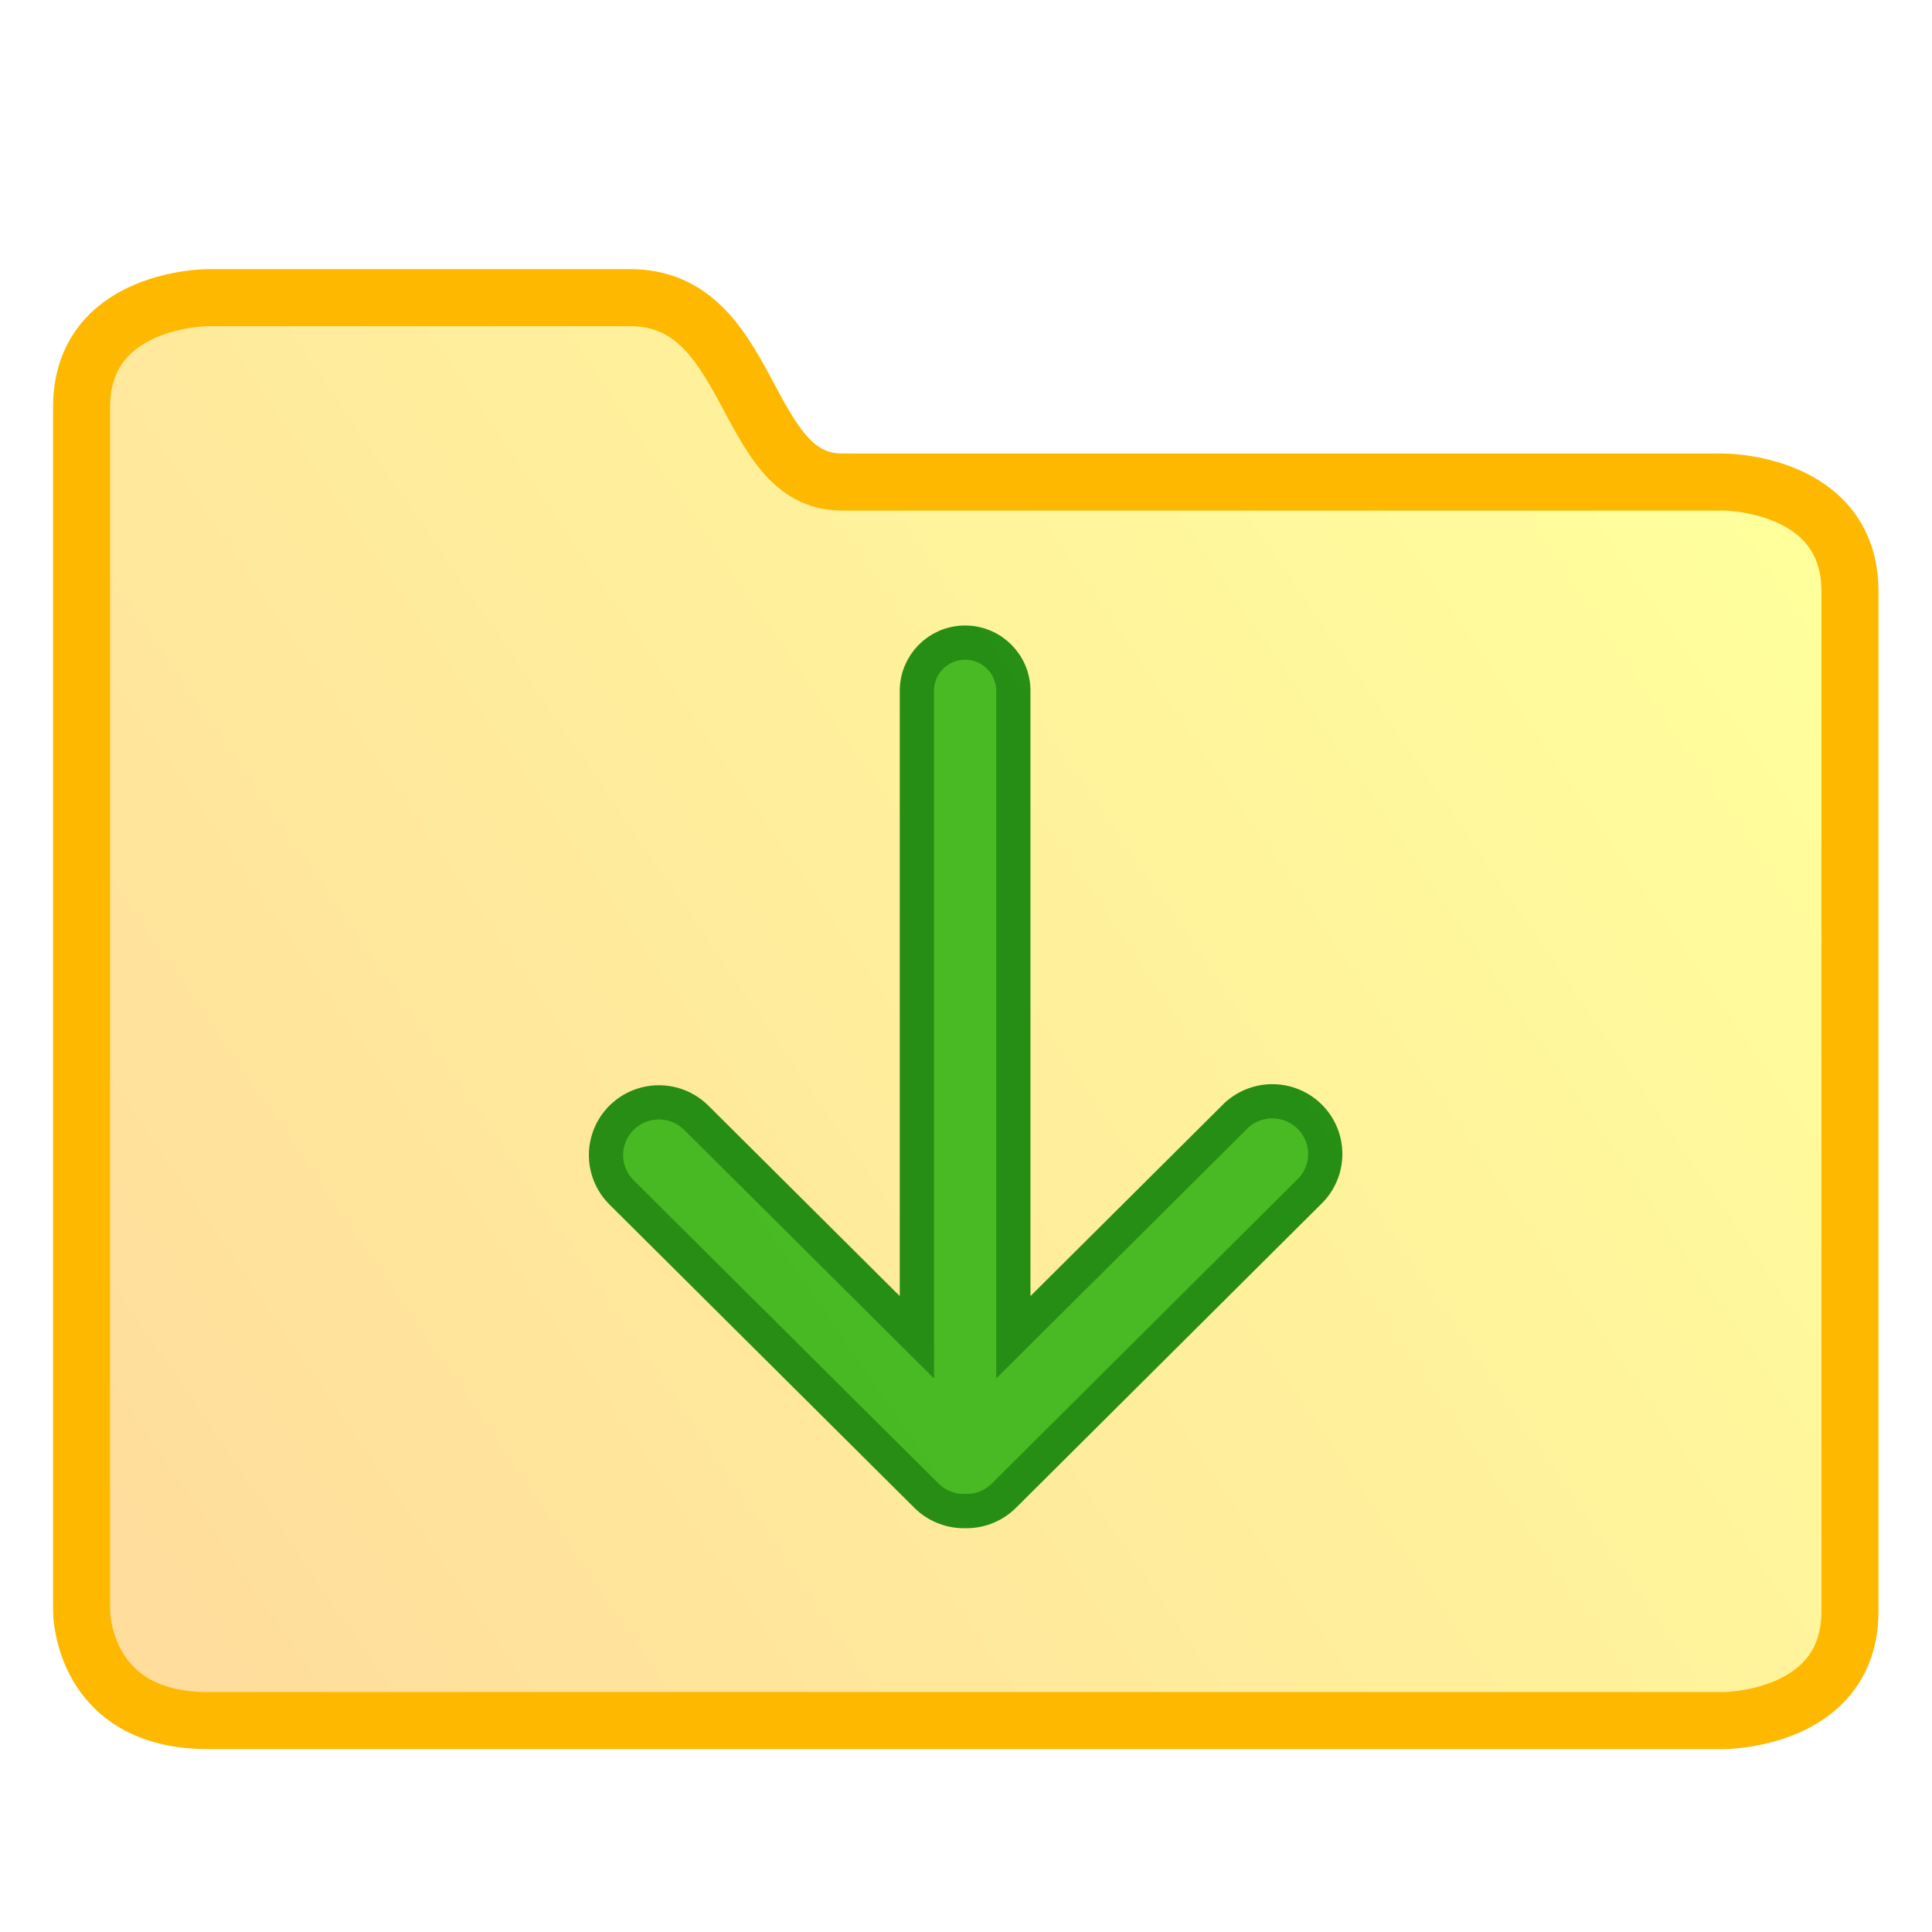
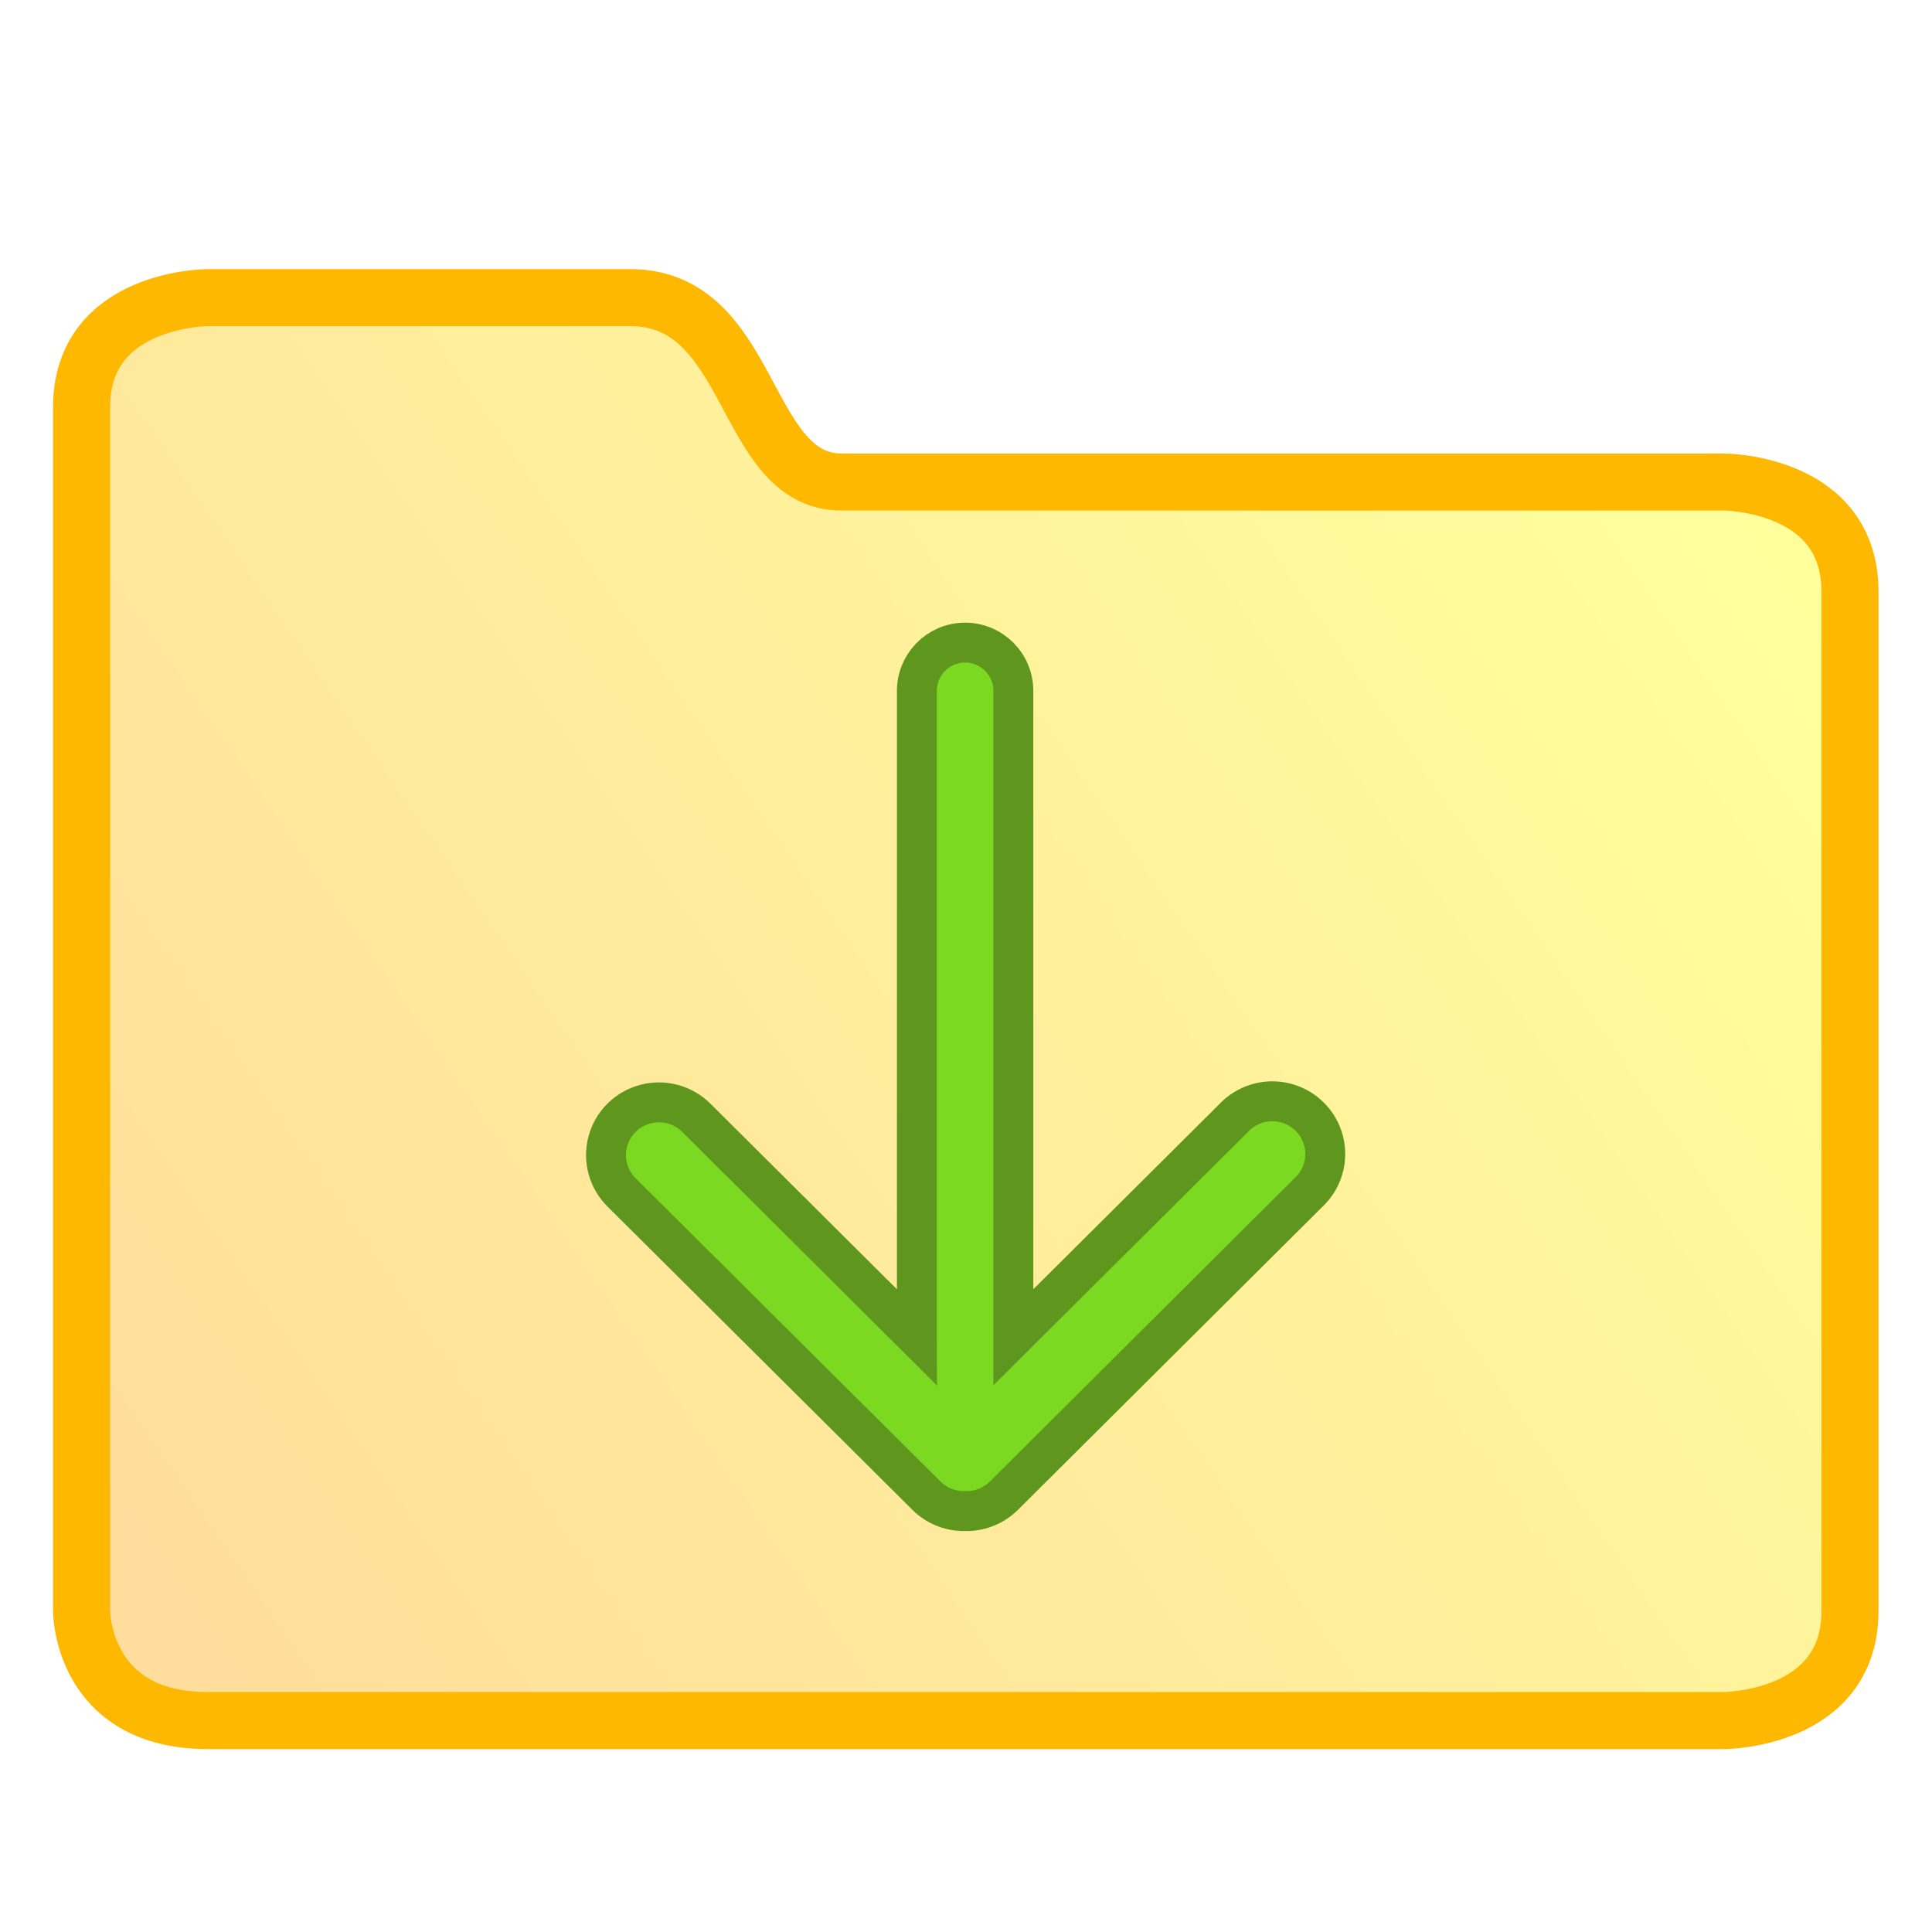
<svg xmlns="http://www.w3.org/2000/svg" xmlns:xlink="http://www.w3.org/1999/xlink" width="128" height="128" viewBox="0 0 33.867 33.867" version="1.1" id="svg2634">
  <defs id="defs2628">
    <linearGradient gradientTransform="matrix(0.7235958,0,0,0.7235958,180.201,134.6044)" xlink:href="#linearGradient1040" id="linearGradient1042" x1="-130.531" y1="41.772" x2="-91.765" y2="15.149" gradientUnits="userSpaceOnUse" />
    <linearGradient id="linearGradient1040">
      <stop style="stop-color:#ffdd9c;stop-opacity:1" offset="0" id="stop1036" />
      <stop style="stop-color:#ffff9c;stop-opacity:1" offset="1" id="stop1038" />
    </linearGradient>
    <linearGradient gradientTransform="matrix(0.2645833,0,0,0.2645833,83.1508,137.5565)" xlink:href="#linearGradient6044" id="linearGradient6056" x1="82" y1="30" x2="-68.742" y2="262.239" gradientUnits="userSpaceOnUse" />
    <linearGradient id="linearGradient6044">
      <stop style="stop-color:#ffffff;stop-opacity:1" offset="0" id="stop6040" />
      <stop style="stop-color:#c9e4ff;stop-opacity:1" offset="1" id="stop6042" />
    </linearGradient>
    <linearGradient xlink:href="#linearGradient6044" id="linearGradient68" gradientUnits="userSpaceOnUse" gradientTransform="matrix(0.2750733,0,0,0.2750733,109.6321,133.8365)" x1="82" y1="30" x2="-68.742" y2="262.239" />
    <linearGradient gradientTransform="translate(-1.844004,40.782)" y2="36.383" x2="147.781" y1="53.733" x1="147.87" gradientUnits="userSpaceOnUse" id="linearGradient3135" xlink:href="#linearGradient2931" />
    <linearGradient id="linearGradient2931">
      <stop id="stop2927" offset="0" style="stop-color:#ffce00;stop-opacity:1" />
      <stop id="stop2929" offset="1" style="stop-color:#ffff00;stop-opacity:0.927" />
    </linearGradient>
  </defs>
  <g id="layer1" transform="translate(-82.55,-136.1333)">
    <g id="g849">
      <path d="m 83.98,143.27 v 21.105 c 0,0 0,1.919 2.214,1.919 h 26.571 c 0,0 2.214,0 2.214,-1.919 v -17.873 c 0,-1.919 -2.214,-1.919 -2.214,-1.919 0,0 -13.716,0.002 -15.464,0 -1.747,-0.002 -1.529,-3.244 -3.715,-3.232 -0.019,1.3e-4 -7.392,0 -7.392,0 0,0 -2.214,0 -2.214,1.919 z" id="path5057-4-3" style="color:#000000;font-style:normal;font-variant:normal;font-weight:normal;font-stretch:normal;font-size:medium;line-height:normal;font-family:Sans;-inkscape-font-specification:Sans;text-indent:0;text-align:start;text-decoration:none;text-decoration-line:none;letter-spacing:normal;word-spacing:normal;text-transform:none;writing-mode:lr-tb;direction:ltr;baseline-shift:baseline;text-anchor:start;display:inline;overflow:visible;visibility:visible;opacity:1;vector-effect:none;fill:url(#linearGradient1042);fill-opacity:1;stroke:#ffb800;stroke-width:1;stroke-linecap:butt;stroke-linejoin:miter;stroke-miterlimit:4;stroke-dasharray:none;stroke-dashoffset:0;stroke-opacity:1;marker:none;enable-background:accumulate" />
-       <g id="layer1-6" transform="matrix(0.8637815,0,0,0.8637815,92.63777,147.9024)" style="stroke-width:0.695;stroke-miterlimit:4;stroke-dasharray:none;opacity:0.88">
-         <g style="stroke-width:1.459;stroke-miterlimit:4;stroke-dasharray:none" transform="matrix(0.4760766,0,0,0.4760766,-61.49119,-35.75414)" id="g6653">
-           <g id="g1459" transform="matrix(1.359667,0,0,1.359667,41.25583,-44.28023)" style="stroke-width:1.073;stroke-miterlimit:4;stroke-dasharray:none">
-             <g style="stroke-width:0.321;stroke-miterlimit:4;stroke-dasharray:none" id="g11457" transform="matrix(3.345309,0,0,3.345309,-206.626,15.55869)">
-               <path id="path8961" d="m 84.738,21.326 c -0.25,0.003 -0.45,0.209 -0.446,0.459 v 6.049 c 0,0.001 0.001,0.002 0.001,0.003 -0.688,-0.685 -1.376,-1.369 -2.064,-2.054 a 0.496,0.494 0 1 0 -0.702,0.698 c 0.949,0.945 1.899,1.889 2.849,2.834 a 0.496,0.493 0 0 0 0.356,0.15 0.496,0.493 0 0 0 0.012,-0.001 0.496,0.493 0 0 0 0.013,0.001 0.496,0.493 0 0 0 0.356,-0.15 c 0.95,-0.945 1.898,-1.889 2.847,-2.834 a 0.496,0.494 0 1 0 -0.701,-0.698 c -0.687,0.684 -1.375,1.369 -2.063,2.053 0,-8.13e-4 0,-0.001 0,-0.002 v -6.049 c 0.004,-0.255 -0.204,-0.463 -0.459,-0.459 z" style="color:#000000;font-style:normal;font-variant:normal;font-weight:normal;font-stretch:normal;font-size:medium;line-height:normal;font-family:sans-serif;font-variant-ligatures:normal;font-variant-position:normal;font-variant-caps:normal;font-variant-numeric:normal;font-variant-alternates:normal;font-feature-settings:normal;text-indent:0;text-align:start;text-decoration:none;text-decoration-line:none;text-decoration-style:solid;text-decoration-color:#000000;letter-spacing:normal;word-spacing:normal;text-transform:none;writing-mode:lr-tb;direction:ltr;text-orientation:mixed;dominant-baseline:auto;baseline-shift:baseline;text-anchor:start;white-space:normal;shape-padding:0;clip-rule:nonzero;display:inline;overflow:visible;visibility:visible;opacity:1;isolation:auto;mix-blend-mode:normal;color-interpolation:sRGB;color-interpolation-filters:linearRGB;solid-color:#000000;solid-opacity:1;vector-effect:none;fill:#31b313;fill-opacity:1;fill-rule:nonzero;stroke:#0a8103;stroke-width:0.321;stroke-linecap:round;stroke-linejoin:miter;stroke-miterlimit:4;stroke-dasharray:none;stroke-dashoffset:0;stroke-opacity:1;color-rendering:auto;image-rendering:auto;shape-rendering:auto;text-rendering:auto;enable-background:accumulate" />
+       <g id="layer1-6" transform="matrix(0.8637815,0,0,0.8637815,92.63777,147.9024)" style="stroke-width:0.81;stroke-miterlimit:4;stroke-dasharray:none;opacity:1;stroke:#5f961d;stroke-opacity:1;fill:#7bd921;fill-opacity:1">
+         <g style="stroke-width:1.702;stroke-miterlimit:4;stroke-dasharray:none;stroke:#5f961d;stroke-opacity:1;fill:#7bd921;fill-opacity:1" transform="matrix(0.4760766,0,0,0.4760766,-61.49119,-35.75414)" id="g6653">
+           <g id="g1459" transform="matrix(1.359667,0,0,1.359667,41.25583,-44.28023)" style="stroke-width:1.252;stroke-miterlimit:4;stroke-dasharray:none;stroke:#5f961d;stroke-opacity:1;fill:#7bd921;fill-opacity:1">
+             <g style="stroke-width:0.374;stroke-miterlimit:4;stroke-dasharray:none;stroke:#5f961d;stroke-opacity:1;fill:#7bd921;fill-opacity:1" id="g11457" transform="matrix(3.345309,0,0,3.345309,-206.626,15.55869)">
+               <path id="path8961" d="m 84.738,21.326 c -0.25,0.003 -0.45,0.209 -0.446,0.459 v 6.049 c 0,0.001 0.001,0.002 0.001,0.003 -0.688,-0.685 -1.376,-1.369 -2.064,-2.054 a 0.496,0.494 0 1 0 -0.702,0.698 c 0.949,0.945 1.899,1.889 2.849,2.834 a 0.496,0.493 0 0 0 0.356,0.15 0.496,0.493 0 0 0 0.012,-0.001 0.496,0.493 0 0 0 0.013,0.001 0.496,0.493 0 0 0 0.356,-0.15 c 0.95,-0.945 1.898,-1.889 2.847,-2.834 a 0.496,0.494 0 1 0 -0.701,-0.698 c -0.687,0.684 -1.375,1.369 -2.063,2.053 0,-8.13e-4 0,-0.001 0,-0.002 v -6.049 c 0.004,-0.255 -0.204,-0.463 -0.459,-0.459 z" style="color:#000000;font-style:normal;font-variant:normal;font-weight:normal;font-stretch:normal;font-size:medium;line-height:normal;font-family:sans-serif;font-variant-ligatures:normal;font-variant-position:normal;font-variant-caps:normal;font-variant-numeric:normal;font-variant-alternates:normal;font-feature-settings:normal;text-indent:0;text-align:start;text-decoration:none;text-decoration-line:none;text-decoration-style:solid;text-decoration-color:#000000;letter-spacing:normal;word-spacing:normal;text-transform:none;writing-mode:lr-tb;direction:ltr;text-orientation:mixed;dominant-baseline:auto;baseline-shift:baseline;text-anchor:start;white-space:normal;shape-padding:0;clip-rule:nonzero;display:inline;overflow:visible;visibility:visible;opacity:1;isolation:auto;mix-blend-mode:normal;color-interpolation:sRGB;color-interpolation-filters:linearRGB;solid-color:#000000;solid-opacity:1;vector-effect:none;fill:#7bd921;fill-opacity:1;fill-rule:nonzero;stroke:#5f961d;stroke-width:0.374;stroke-linecap:round;stroke-linejoin:miter;stroke-miterlimit:4;stroke-dasharray:none;stroke-dashoffset:0;stroke-opacity:1;color-rendering:auto;image-rendering:auto;shape-rendering:auto;text-rendering:auto;enable-background:accumulate" />
            </g>
          </g>
        </g>
      </g>
    </g>
  </g>
</svg>
